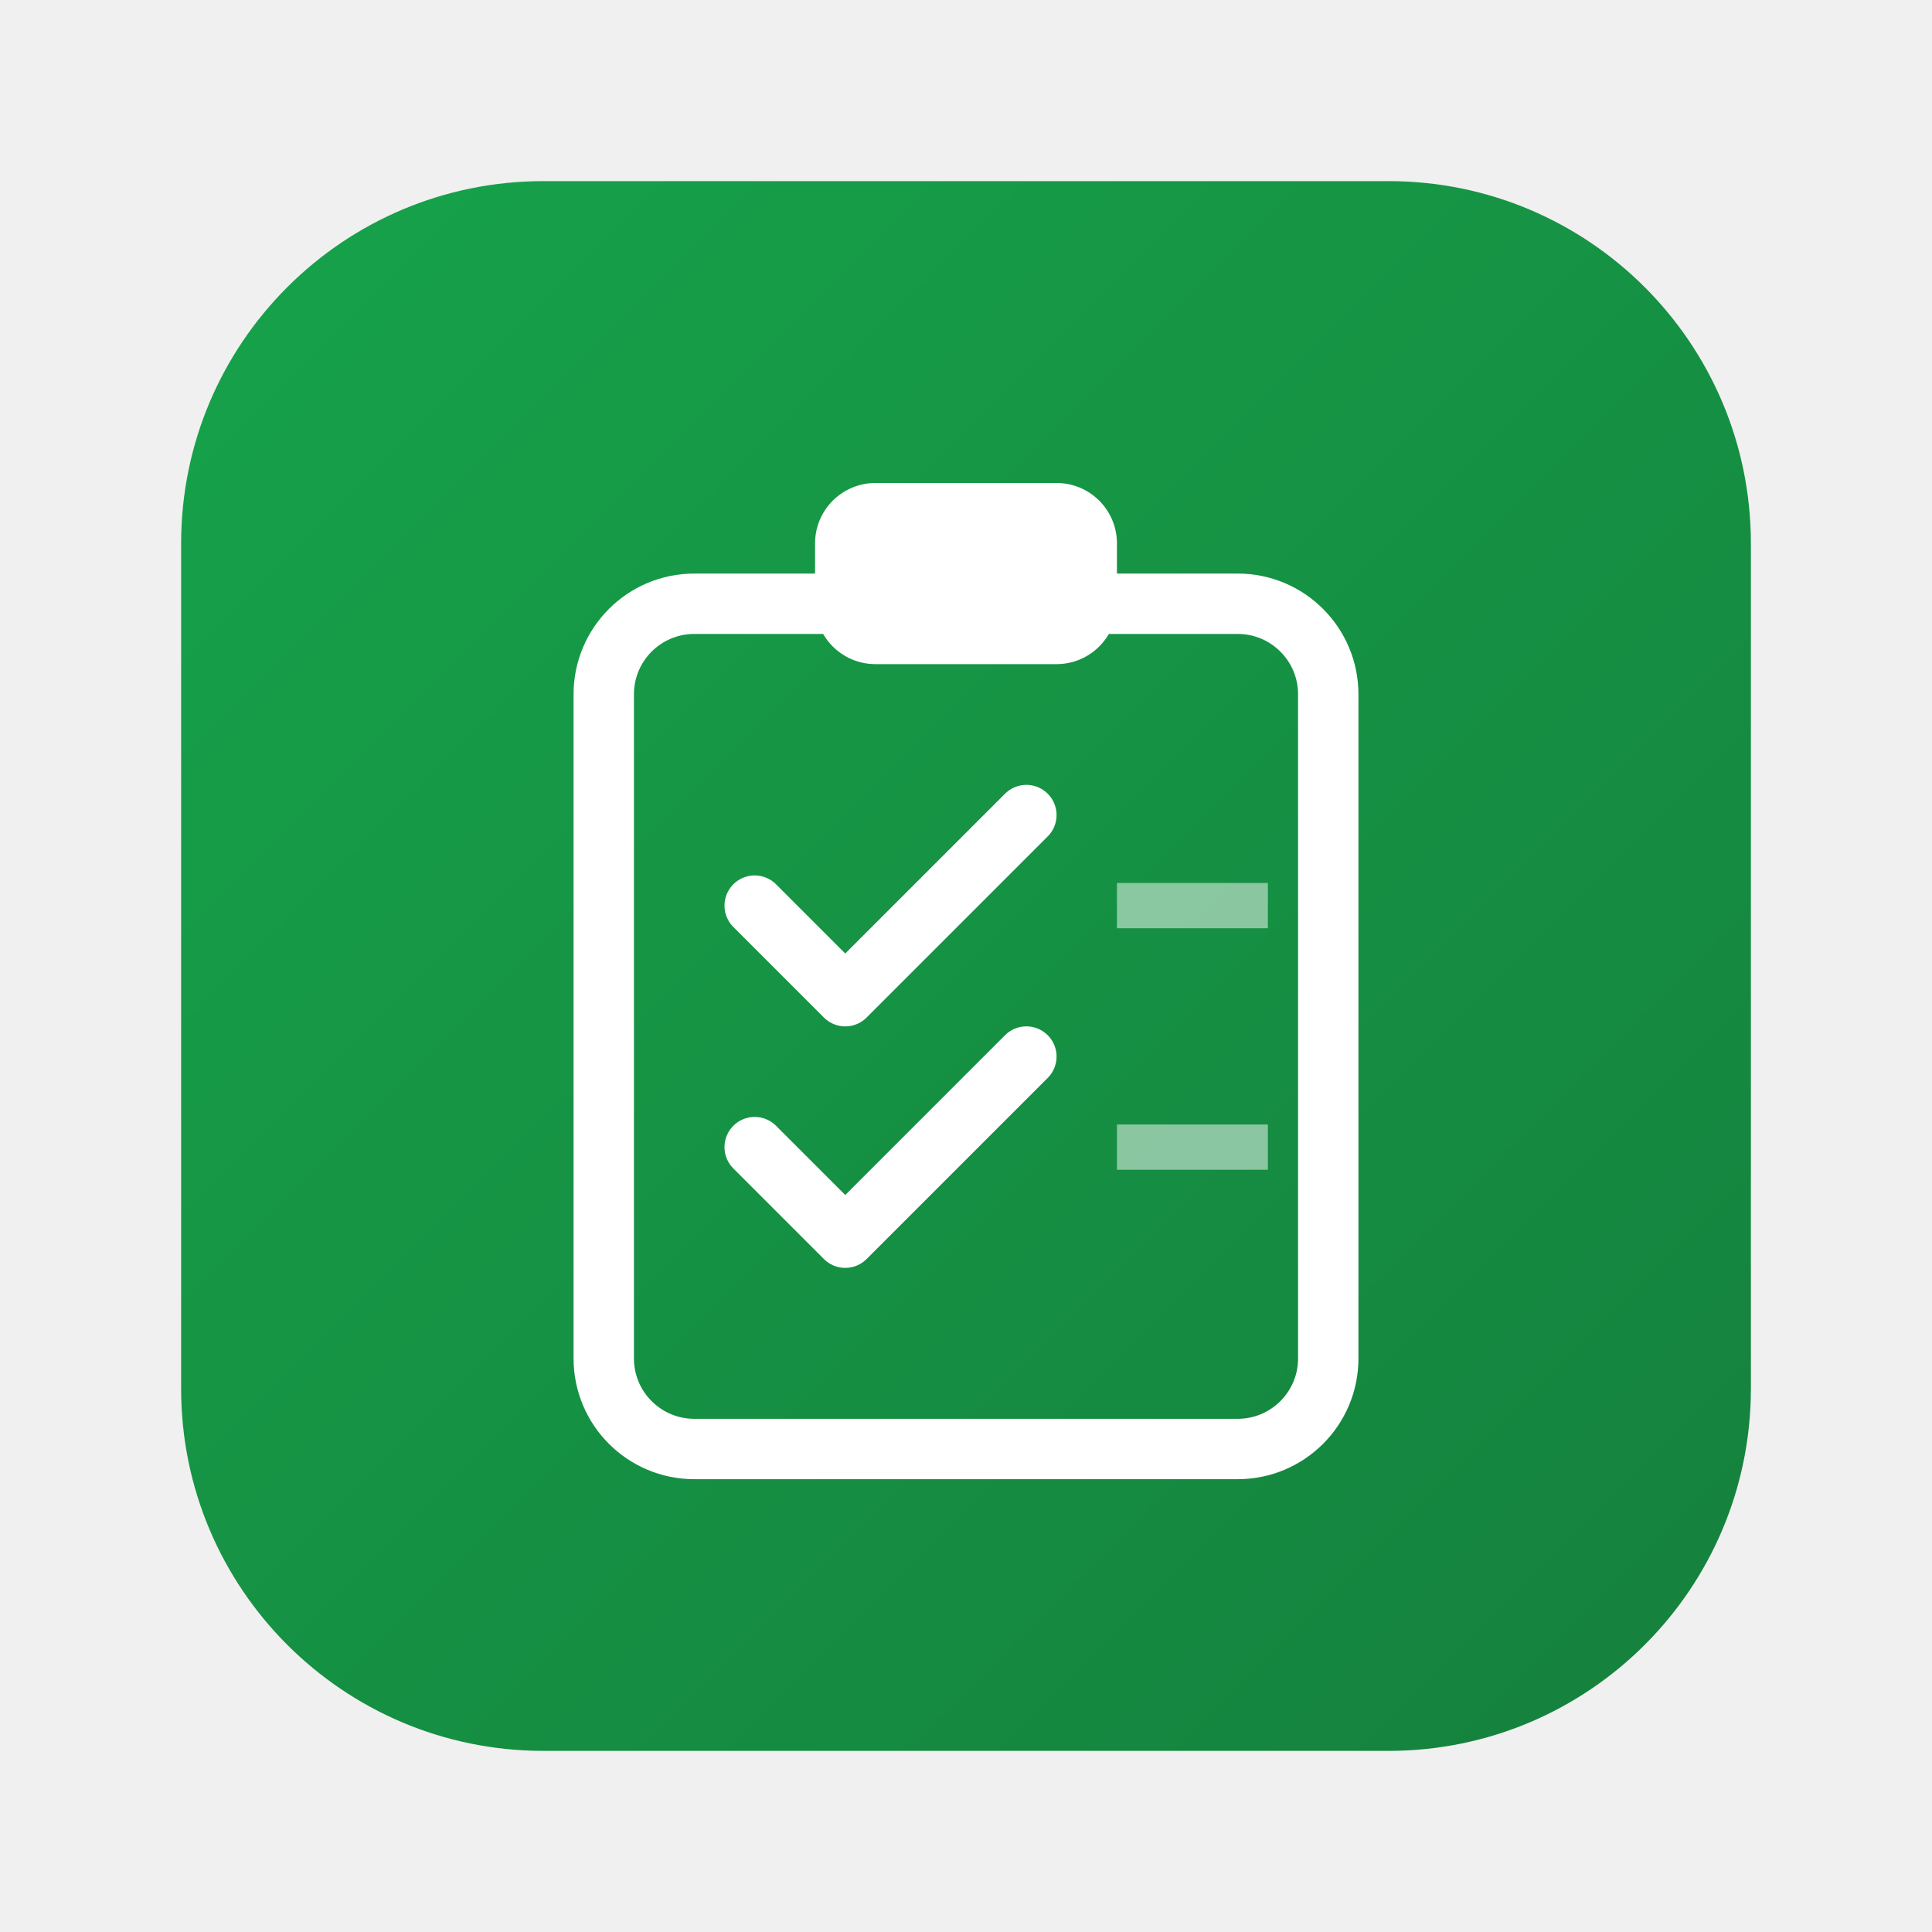
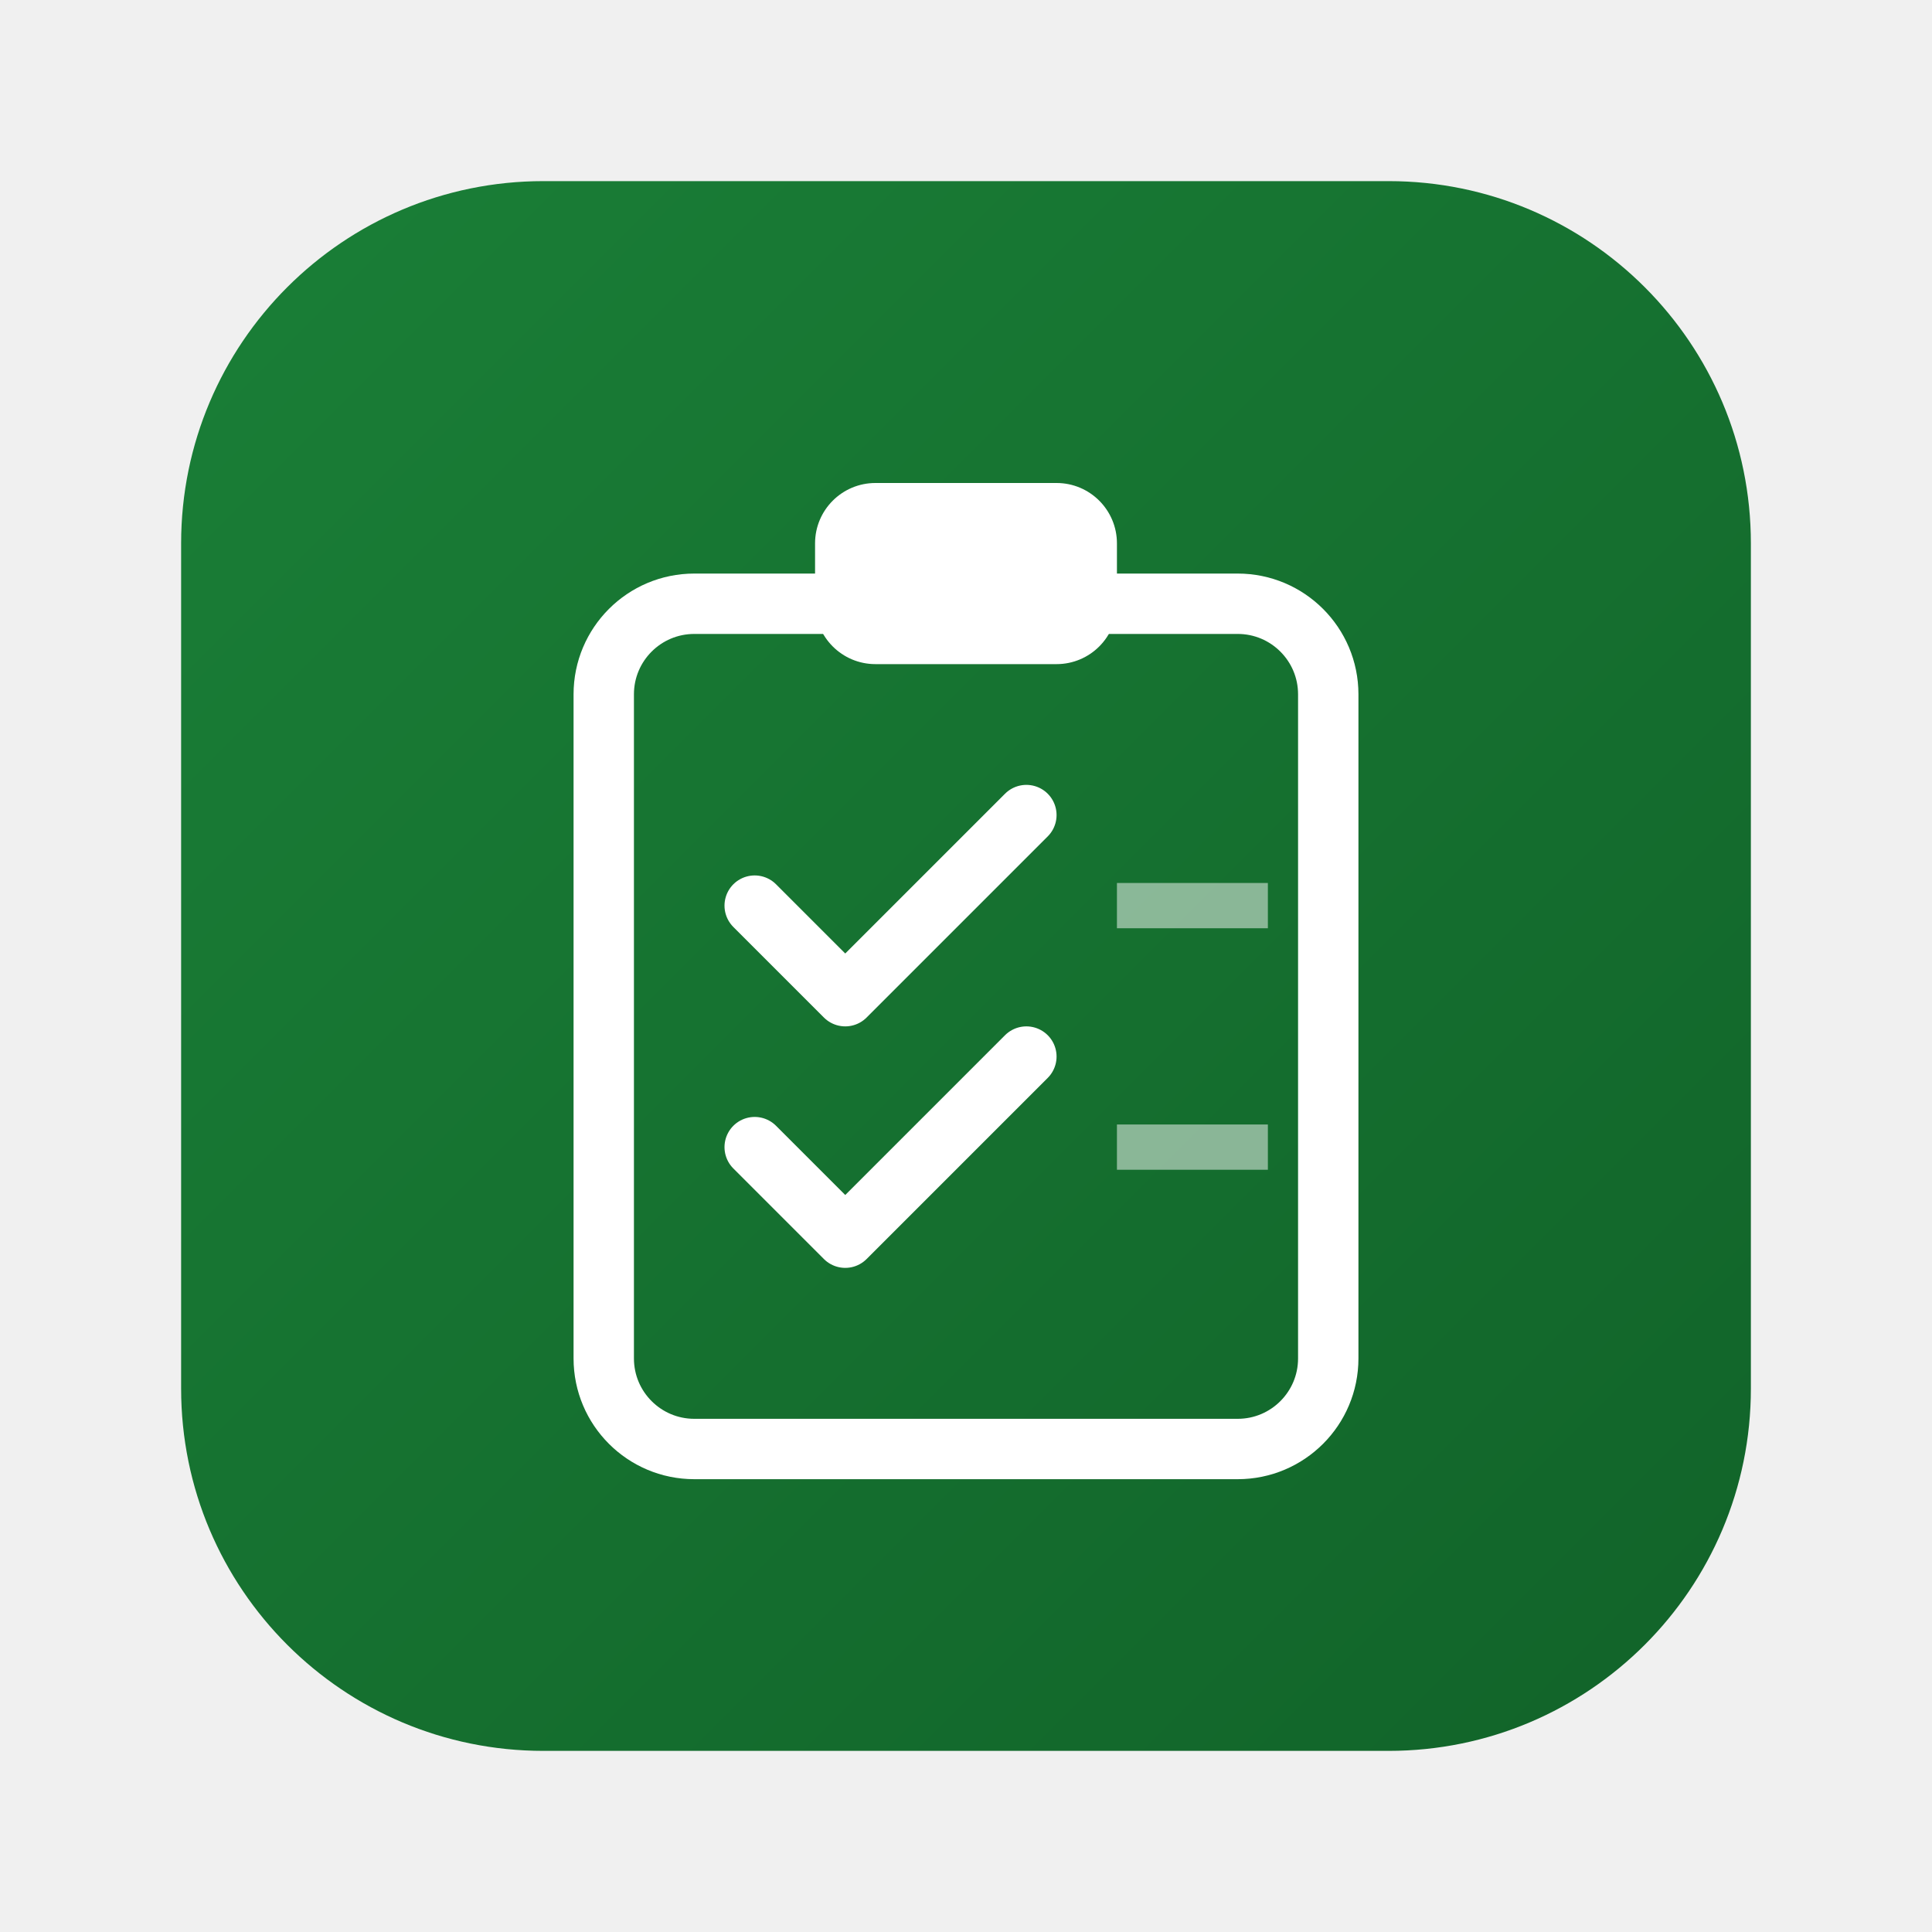
<svg xmlns="http://www.w3.org/2000/svg" viewBox="0 0 64 64" width="64" height="64">
  <defs>
    <linearGradient id="g" x1="0%" y1="0%" x2="100%" y2="100%">
-       <stop offset="0%" style="stop-color:#16A34A;stop-opacity:1" />
-       <stop offset="100%" style="stop-color:#15803D;stop-opacity:1" />
+       <stop offset="0%" style="stop-color:#1a7f37;stop-opacity:1" />
+       <stop offset="100%" style="stop-color:#116329;stop-opacity:1" />
    </linearGradient>
  </defs>
  <rect x="6" y="6" width="52" height="52" rx="12" fill="url(#g)" />
  <rect x="20" y="20" width="24" height="28" rx="3" fill="none" stroke="white" stroke-width="2" />
  <rect x="27" y="16" width="10" height="6" rx="2" fill="white" />
  <polyline points="25,30 28,33 34,27" fill="none" stroke="white" stroke-width="2" stroke-linecap="round" stroke-linejoin="round" />
  <polyline points="25,38 28,41 34,35" fill="none" stroke="white" stroke-width="2" stroke-linecap="round" stroke-linejoin="round" />
  <line x1="37" y1="30" x2="42" y2="30" stroke="white" stroke-width="1.5" opacity="0.5" />
  <line x1="37" y1="38" x2="42" y2="38" stroke="white" stroke-width="1.5" opacity="0.5" />
</svg>
